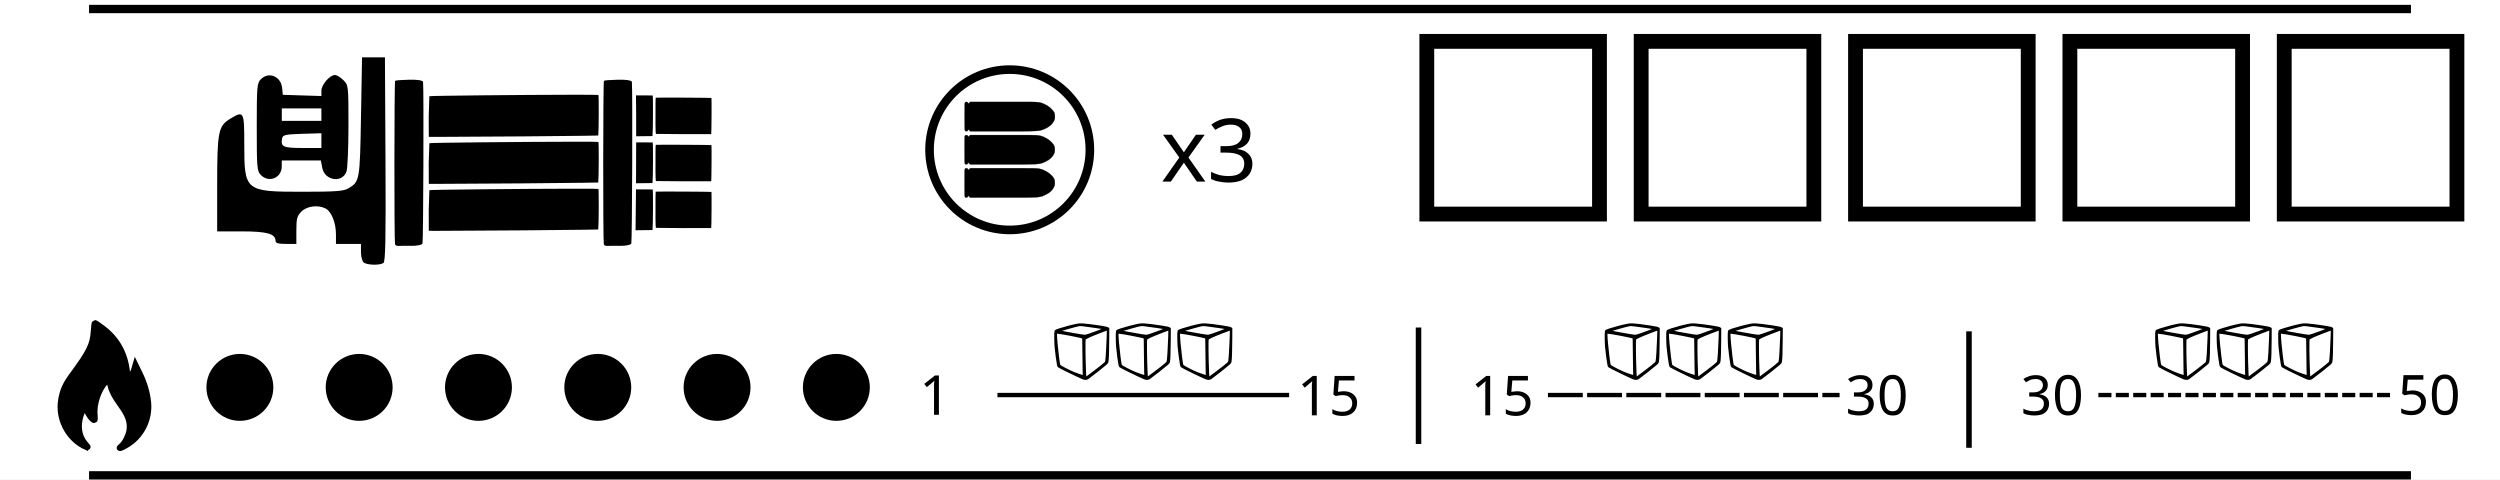
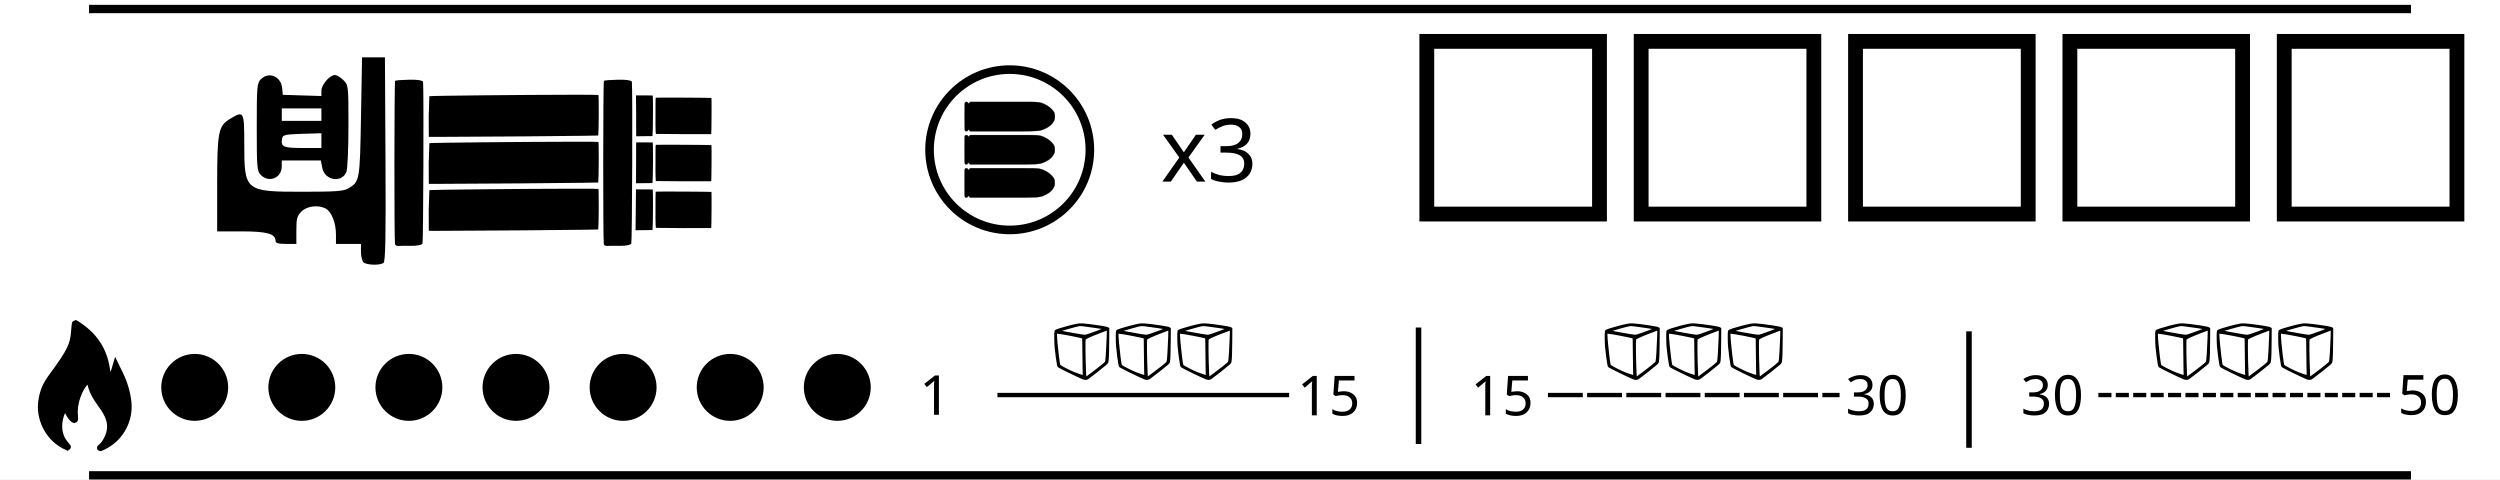
<svg xmlns="http://www.w3.org/2000/svg" width="120mm" height="23.017mm" viewBox="0 0 120 23.017" version="1.1" id="svg1100">
  <defs id="defs1094" />
  <g id="layer3" style="display:inline" />
  <g id="layer2" style="display:none" transform="translate(0,0.2323513)">
    <g id="g1399" transform="translate(-6.797849)">
      <rect y="11.403" x="50.431" height="11" width="74.995" id="rect1878-3" style="display:inline;opacity:1;vector-effect:none;fill:#ffe680;fill-opacity:1;stroke:none;stroke-width:0.475;stroke-linecap:butt;stroke-linejoin:miter;stroke-miterlimit:4;stroke-dasharray:none;stroke-dashoffset:0;stroke-opacity:1" />
      <rect y="0.302" x="8.169" height="22.148" width="42.262" id="rect1868" style="display:inline;opacity:1;vector-effect:none;fill:#decd87;fill-opacity:1;stroke:none;stroke-width:0.395;stroke-linecap:butt;stroke-linejoin:miter;stroke-miterlimit:4;stroke-dasharray:none;stroke-dashoffset:0;stroke-opacity:1" />
      <rect y="0.398" x="50.431" height="11" width="74.995" id="rect1878" style="display:inline;opacity:1;vector-effect:none;fill:#deaa87;fill-opacity:1;stroke:none;stroke-width:0.475;stroke-linecap:butt;stroke-linejoin:miter;stroke-miterlimit:4;stroke-dasharray:none;stroke-dashoffset:0;stroke-opacity:1" />
      <rect y="12.891" x="76.864" height="8.023" width="22" id="rect1878-7-3" style="display:inline;opacity:1;vector-effect:none;fill:#eeffaa;fill-opacity:1;stroke:none;stroke-width:0.193;stroke-linecap:butt;stroke-linejoin:miter;stroke-miterlimit:4;stroke-dasharray:none;stroke-dashoffset:0;stroke-opacity:1" />
      <rect y="12.891" x="103.296" height="8.023" width="22" id="rect1878-7-56" style="display:inline;opacity:1;vector-effect:none;fill:#ccffaa;fill-opacity:1;stroke:none;stroke-width:0.218;stroke-linecap:butt;stroke-linejoin:miter;stroke-miterlimit:4;stroke-dasharray:none;stroke-dashoffset:0;stroke-opacity:1" />
      <rect y="12.681" x="50.431" height="8.444" width="22" id="rect1878-7" style="display:inline;opacity:1;vector-effect:none;fill:#ff9955;fill-opacity:1;stroke:none;stroke-width:0.223;stroke-linecap:butt;stroke-linejoin:miter;stroke-miterlimit:4;stroke-dasharray:none;stroke-dashoffset:0;stroke-opacity:1" />
      <rect y="13.159" x="77.364" height="7.488" width="21" id="rect1878-7-2-7" style="display:inline;opacity:1;vector-effect:none;fill:#ddff55;fill-opacity:1;stroke:none;stroke-width:0.205;stroke-linecap:butt;stroke-linejoin:miter;stroke-miterlimit:4;stroke-dasharray:none;stroke-dashoffset:0;stroke-opacity:1" />
      <rect y="13.159" x="103.796" height="7.488" width="21" id="rect1878-7-2-7-0" style="display:inline;opacity:1;vector-effect:none;fill:#66ff00;fill-opacity:1;stroke:none;stroke-width:0.205;stroke-linecap:butt;stroke-linejoin:miter;stroke-miterlimit:4;stroke-dasharray:none;stroke-dashoffset:0;stroke-opacity:1" />
      <rect y="13.159" x="50.931" height="7.488" width="21" id="rect1878-7-2" style="display:inline;opacity:1;vector-effect:none;fill:#d45500;fill-opacity:1;stroke:none;stroke-width:0.205;stroke-linecap:butt;stroke-linejoin:miter;stroke-miterlimit:4;stroke-dasharray:none;stroke-dashoffset:0;stroke-opacity:1" />
    </g>
  </g>
  <g id="layer1" transform="translate(28.06016,-27.59571)" style="display:inline">
    <g transform="matrix(0.3527936,0,0,0.3527936,27.66483,22.56444)" id="layer1-6-3-2" />
    <rect style="display:inline;opacity:1;fill:#ffffff;fill-opacity:1;stroke:none;stroke-width:0.711;stroke-miterlimit:4;stroke-dasharray:none;stroke-dashoffset:0;stroke-opacity:1" id="rect1126" width="119.999" height="23.018" x="-28.06" y="27.596" />
    <g style="display:inline" id="g9128" transform="translate(-107.6295,-199.3465)">
      <path id="path9084" d="M 83.844,227.375 H 195.295" style="fill:none;stroke:#000000;stroke-width:0.4;stroke-linecap:butt;stroke-linejoin:miter;stroke-miterlimit:4;stroke-dasharray:none;stroke-opacity:1" />
      <path id="path9084-3" d="M 83.844,249.759 H 195.295" style="fill:none;stroke:#000000;stroke-width:0.4;stroke-linecap:butt;stroke-linejoin:miter;stroke-miterlimit:4;stroke-dasharray:none;stroke-opacity:1" />
    </g>
    <g transform="translate(-9.227047,4.882564)" id="g950">
      <path id="path1183-9" d="m 49.256,38.434 v 5.589" style="fill:none;stroke:#000000;stroke-width:0.265px;stroke-linecap:butt;stroke-linejoin:miter;stroke-opacity:1" />
      <text id="text1088-4" y="42.628" x="25.298" style="font-style:normal;font-weight:normal;font-size:132.329px;line-height:1.25;font-family:sans-serif;letter-spacing:0px;word-spacing:0px;fill:#000000;fill-opacity:1;stroke:none;stroke-width:0.221" xml:space="preserve">
        <tspan style="font-size:2.647px;stroke-width:0.221" y="42.628" x="25.298" id="tspan1086-7">1</tspan>
      </text>
      <path id="path1090-8" d="m 29.045,41.675 h 14" style="fill:none;stroke:#000000;stroke-width:0.209px;stroke-linecap:butt;stroke-linejoin:miter;stroke-opacity:1" />
      <text id="text1088-0-4" y="42.646" x="43.433" style="font-style:normal;font-weight:normal;font-size:132.329px;line-height:1.25;font-family:sans-serif;letter-spacing:0px;word-spacing:0px;fill:#000000;fill-opacity:1;stroke:none;stroke-width:0.221" xml:space="preserve">
        <tspan style="font-size:2.647px;stroke-width:0.221" y="42.646" x="43.433" id="tspan1086-9-5">15</tspan>
      </text>
      <g transform="translate(-2.952748)" id="g965">
        <g transform="matrix(0.3527936,0,0,0.3527936,30.6176,22.56444)" id="layer1-6-75-2">
          <path id="path828-35-3" d="m 15.551,51.922 c -0.685,-0.28 -3.206,-1.507 -3.325,-1.619 -0.034,-0.032 -0.077,-0.127 -0.096,-0.212 -0.089,-0.411 -0.263,-1.723 -0.333,-2.52 -0.05,-0.571 -0.06,-2.009 -0.014,-2.095 0.04,-0.075 0.184,-0.144 0.562,-0.267 0.723,-0.236 1.733,-0.5 2.411,-0.628 0.275,-0.052 0.396,-0.06 0.707,-0.047 0.415,0.017 1.429,0.142 2.382,0.293 0.766,0.122 1.02,0.178 1.104,0.247 l 0.065,0.053 -0.008,1.496 c -0.008,1.566 -0.043,2.635 -0.097,2.954 -0.03,0.179 -0.041,0.198 -0.224,0.376 -0.197,0.192 -2.306,1.852 -2.496,1.964 -0.172,0.102 -0.398,0.103 -0.64,0.005 z m 0.682,-0.313 c 0.354,-0.251 1.358,-1.012 1.815,-1.377 0.537,-0.429 0.599,-0.494 0.634,-0.667 0.062,-0.31 0.155,-1.795 0.205,-3.276 0.028,-0.826 0.027,-0.94 -0.012,-0.979 -0.051,-0.051 -0.077,-0.043 -1.159,0.375 -1.27,0.491 -1.845,0.759 -1.912,0.891 -0.06,0.119 -0.033,2.613 0.049,4.516 0.025,0.586 0.04,0.707 0.087,0.707 0.012,0 0.144,-0.086 0.293,-0.192 z m -0.623,-1.014 c -0.012,-0.536 -0.027,-1.695 -0.033,-2.575 -0.008,-1.256 -0.018,-1.608 -0.047,-1.634 -0.106,-0.097 -3.102,-0.678 -3.496,-0.678 h -0.135 l 3.71e-4,0.281 c 5.78e-4,0.446 0.108,1.632 0.262,2.894 0.107,0.876 0.164,1.198 0.225,1.27 0.108,0.127 1.297,0.742 1.931,0.998 0.417,0.169 1.152,0.414 1.246,0.416 l 0.07,0.001 z m 0.779,-4.666 c 0.521,-0.175 1.631,-0.587 1.882,-0.699 0.124,-0.055 0.155,-0.08 0.123,-0.098 -0.083,-0.046 -1.836,-0.313 -2.781,-0.423 -0.349,-0.041 -0.466,-0.044 -0.635,-0.017 -0.32,0.05 -2.598,0.698 -2.657,0.756 -0.032,0.031 0.195,0.081 1.179,0.262 1.326,0.243 2.098,0.37 2.267,0.372 0.12,0.002 0.273,-0.036 0.621,-0.153 z" style="fill:#000000;stroke:#000000;stroke-width:0.229;stroke-miterlimit:4;stroke-dasharray:none;stroke-opacity:1" />
        </g>
        <g transform="matrix(0.3527936,0,0,0.3527936,33.57034,22.56444)" id="layer1-6-75-2-4-03">
          <path id="path828-35-3-5-6" d="m 15.551,51.922 c -0.685,-0.28 -3.206,-1.507 -3.325,-1.619 -0.034,-0.032 -0.077,-0.127 -0.096,-0.212 -0.089,-0.411 -0.263,-1.723 -0.333,-2.52 -0.05,-0.571 -0.06,-2.009 -0.014,-2.095 0.04,-0.075 0.184,-0.144 0.562,-0.267 0.723,-0.236 1.733,-0.5 2.411,-0.628 0.275,-0.052 0.396,-0.06 0.707,-0.047 0.415,0.017 1.429,0.142 2.382,0.293 0.766,0.122 1.02,0.178 1.104,0.247 l 0.065,0.053 -0.008,1.496 c -0.008,1.566 -0.043,2.635 -0.097,2.954 -0.03,0.179 -0.041,0.198 -0.224,0.376 -0.197,0.192 -2.306,1.852 -2.496,1.964 -0.172,0.102 -0.398,0.103 -0.64,0.005 z m 0.682,-0.313 c 0.354,-0.251 1.358,-1.012 1.815,-1.377 0.537,-0.429 0.599,-0.494 0.634,-0.667 0.062,-0.31 0.155,-1.795 0.205,-3.276 0.028,-0.826 0.027,-0.94 -0.012,-0.979 -0.051,-0.051 -0.077,-0.043 -1.159,0.375 -1.27,0.491 -1.845,0.759 -1.912,0.891 -0.06,0.119 -0.033,2.613 0.049,4.516 0.025,0.586 0.04,0.707 0.087,0.707 0.012,0 0.144,-0.086 0.293,-0.192 z m -0.623,-1.014 c -0.012,-0.536 -0.027,-1.695 -0.033,-2.575 -0.008,-1.256 -0.018,-1.608 -0.047,-1.634 -0.106,-0.097 -3.102,-0.678 -3.496,-0.678 h -0.135 l 3.71e-4,0.281 c 5.78e-4,0.446 0.108,1.632 0.262,2.894 0.107,0.876 0.164,1.198 0.225,1.27 0.108,0.127 1.297,0.742 1.931,0.998 0.417,0.169 1.152,0.414 1.246,0.416 l 0.07,0.001 z m 0.779,-4.666 c 0.521,-0.175 1.631,-0.587 1.882,-0.699 0.124,-0.055 0.155,-0.08 0.123,-0.098 -0.083,-0.046 -1.836,-0.313 -2.781,-0.423 -0.349,-0.041 -0.466,-0.044 -0.635,-0.017 -0.32,0.05 -2.598,0.698 -2.657,0.756 -0.032,0.031 0.195,0.081 1.179,0.262 1.326,0.243 2.098,0.37 2.267,0.372 0.12,0.002 0.273,-0.036 0.621,-0.153 z" style="fill:#000000;stroke:#000000;stroke-width:0.229;stroke-miterlimit:4;stroke-dasharray:none;stroke-opacity:1" />
        </g>
        <g transform="matrix(0.3527936,0,0,0.3527936,36.52308,22.56444)" id="layer1-6-75-2-4-0">
          <path id="path828-35-3-5-3" d="m 15.551,51.922 c -0.685,-0.28 -3.206,-1.507 -3.325,-1.619 -0.034,-0.032 -0.077,-0.127 -0.096,-0.212 -0.089,-0.411 -0.263,-1.723 -0.333,-2.52 -0.05,-0.571 -0.06,-2.009 -0.014,-2.095 0.04,-0.075 0.184,-0.144 0.562,-0.267 0.723,-0.236 1.733,-0.5 2.411,-0.628 0.275,-0.052 0.396,-0.06 0.707,-0.047 0.415,0.017 1.429,0.142 2.382,0.293 0.766,0.122 1.02,0.178 1.104,0.247 l 0.065,0.053 -0.008,1.496 c -0.008,1.566 -0.043,2.635 -0.097,2.954 -0.03,0.179 -0.041,0.198 -0.224,0.376 -0.197,0.192 -2.306,1.852 -2.496,1.964 -0.172,0.102 -0.398,0.103 -0.64,0.005 z m 0.682,-0.313 c 0.354,-0.251 1.358,-1.012 1.815,-1.377 0.537,-0.429 0.599,-0.494 0.634,-0.667 0.062,-0.31 0.155,-1.795 0.205,-3.276 0.028,-0.826 0.027,-0.94 -0.012,-0.979 -0.051,-0.051 -0.077,-0.043 -1.159,0.375 -1.27,0.491 -1.845,0.759 -1.912,0.891 -0.06,0.119 -0.033,2.613 0.049,4.516 0.025,0.586 0.04,0.707 0.087,0.707 0.012,0 0.144,-0.086 0.293,-0.192 z m -0.623,-1.014 c -0.012,-0.536 -0.027,-1.695 -0.033,-2.575 -0.008,-1.256 -0.018,-1.608 -0.047,-1.634 -0.106,-0.097 -3.102,-0.678 -3.496,-0.678 h -0.135 l 3.71e-4,0.281 c 5.78e-4,0.446 0.108,1.632 0.262,2.894 0.107,0.876 0.164,1.198 0.225,1.27 0.108,0.127 1.297,0.742 1.931,0.998 0.417,0.169 1.152,0.414 1.246,0.416 l 0.07,0.001 z m 0.779,-4.666 c 0.521,-0.175 1.631,-0.587 1.882,-0.699 0.124,-0.055 0.155,-0.08 0.123,-0.098 -0.083,-0.046 -1.836,-0.313 -2.781,-0.423 -0.349,-0.041 -0.466,-0.044 -0.635,-0.017 -0.32,0.05 -2.598,0.698 -2.657,0.756 -0.032,0.031 0.195,0.081 1.179,0.262 1.326,0.243 2.098,0.37 2.267,0.372 0.12,0.002 0.273,-0.036 0.621,-0.153 z" style="fill:#000000;stroke:#000000;stroke-width:0.229;stroke-miterlimit:4;stroke-dasharray:none;stroke-opacity:1" />
        </g>
      </g>
      <text id="text1088-1-1" y="42.646" x="51.759" style="font-style:normal;font-weight:normal;font-size:132.329px;line-height:1.25;font-family:sans-serif;letter-spacing:0px;word-spacing:0px;fill:#000000;fill-opacity:1;stroke:none;stroke-width:0.221" xml:space="preserve">
        <tspan style="font-size:2.647px;stroke-width:0.221" y="42.646" x="51.759" id="tspan1086-8-0">15</tspan>
      </text>
      <text id="text1088-0-9-6" y="42.627" x="69.75" style="font-style:normal;font-weight:normal;font-size:132.329px;line-height:1.25;font-family:sans-serif;letter-spacing:0px;word-spacing:0px;fill:#000000;fill-opacity:1;stroke:none;stroke-width:0.221" xml:space="preserve">
        <tspan style="font-size:2.647px;stroke-width:0.221" y="42.627" x="69.75" id="tspan1086-9-2-3">30</tspan>
      </text>
      <g transform="translate(-1.854338)" id="g973">
        <g transform="matrix(0.3527936,0,0,0.3527936,55.94077,22.56444)" id="layer1-6-3-2-32">
          <path id="path828-6-0-0" d="m 15.551,51.922 c -0.685,-0.28 -3.206,-1.507 -3.325,-1.619 -0.034,-0.032 -0.077,-0.127 -0.096,-0.212 -0.089,-0.411 -0.263,-1.723 -0.333,-2.52 -0.05,-0.571 -0.06,-2.009 -0.014,-2.095 0.04,-0.075 0.184,-0.144 0.562,-0.267 0.723,-0.236 1.733,-0.5 2.411,-0.628 0.275,-0.052 0.396,-0.06 0.707,-0.047 0.415,0.017 1.429,0.142 2.382,0.293 0.766,0.122 1.02,0.178 1.104,0.247 l 0.065,0.053 -0.008,1.496 c -0.008,1.566 -0.043,2.635 -0.097,2.954 -0.03,0.179 -0.041,0.198 -0.224,0.376 -0.197,0.192 -2.306,1.852 -2.496,1.964 -0.172,0.102 -0.398,0.103 -0.64,0.005 z m 0.682,-0.313 c 0.354,-0.251 1.358,-1.012 1.815,-1.377 0.537,-0.429 0.599,-0.494 0.634,-0.667 0.062,-0.31 0.155,-1.795 0.205,-3.276 0.028,-0.826 0.027,-0.94 -0.012,-0.979 -0.051,-0.051 -0.077,-0.043 -1.159,0.375 -1.27,0.491 -1.845,0.759 -1.912,0.891 -0.06,0.119 -0.033,2.613 0.049,4.516 0.025,0.586 0.04,0.707 0.087,0.707 0.012,0 0.144,-0.086 0.293,-0.192 z m -0.623,-1.014 c -0.012,-0.536 -0.027,-1.695 -0.033,-2.575 -0.008,-1.256 -0.018,-1.608 -0.047,-1.634 -0.106,-0.097 -3.102,-0.678 -3.496,-0.678 h -0.135 l 3.71e-4,0.281 c 5.78e-4,0.446 0.108,1.632 0.262,2.894 0.107,0.876 0.164,1.198 0.225,1.27 0.108,0.127 1.297,0.742 1.931,0.998 0.417,0.169 1.152,0.414 1.246,0.416 l 0.07,0.001 z m 0.779,-4.666 c 0.521,-0.175 1.631,-0.587 1.882,-0.699 0.124,-0.055 0.155,-0.08 0.123,-0.098 -0.083,-0.046 -1.836,-0.313 -2.781,-0.423 -0.349,-0.041 -0.466,-0.044 -0.635,-0.017 -0.32,0.05 -2.598,0.698 -2.657,0.756 -0.032,0.031 0.195,0.081 1.179,0.262 1.326,0.243 2.098,0.37 2.267,0.372 0.12,0.002 0.273,-0.036 0.621,-0.153 z" style="fill:#000000;stroke:#000000;stroke-width:0.229;stroke-miterlimit:4;stroke-dasharray:none;stroke-opacity:1" />
        </g>
        <g transform="matrix(0.3527936,0,0,0.3527936,58.89354,22.56444)" id="layer1-6-75-2-6">
          <path id="path828-35-3-1" d="m 15.551,51.922 c -0.685,-0.28 -3.206,-1.507 -3.325,-1.619 -0.034,-0.032 -0.077,-0.127 -0.096,-0.212 -0.089,-0.411 -0.263,-1.723 -0.333,-2.52 -0.05,-0.571 -0.06,-2.009 -0.014,-2.095 0.04,-0.075 0.184,-0.144 0.562,-0.267 0.723,-0.236 1.733,-0.5 2.411,-0.628 0.275,-0.052 0.396,-0.06 0.707,-0.047 0.415,0.017 1.429,0.142 2.382,0.293 0.766,0.122 1.02,0.178 1.104,0.247 l 0.065,0.053 -0.008,1.496 c -0.008,1.566 -0.043,2.635 -0.097,2.954 -0.03,0.179 -0.041,0.198 -0.224,0.376 -0.197,0.192 -2.306,1.852 -2.496,1.964 -0.172,0.102 -0.398,0.103 -0.64,0.005 z m 0.682,-0.313 c 0.354,-0.251 1.358,-1.012 1.815,-1.377 0.537,-0.429 0.599,-0.494 0.634,-0.667 0.062,-0.31 0.155,-1.795 0.205,-3.276 0.028,-0.826 0.027,-0.94 -0.012,-0.979 -0.051,-0.051 -0.077,-0.043 -1.159,0.375 -1.27,0.491 -1.845,0.759 -1.912,0.891 -0.06,0.119 -0.033,2.613 0.049,4.516 0.025,0.586 0.04,0.707 0.087,0.707 0.012,0 0.144,-0.086 0.293,-0.192 z m -0.623,-1.014 c -0.012,-0.536 -0.027,-1.695 -0.033,-2.575 -0.008,-1.256 -0.018,-1.608 -0.047,-1.634 -0.106,-0.097 -3.102,-0.678 -3.496,-0.678 h -0.135 l 3.71e-4,0.281 c 5.78e-4,0.446 0.108,1.632 0.262,2.894 0.107,0.876 0.164,1.198 0.225,1.27 0.108,0.127 1.297,0.742 1.931,0.998 0.417,0.169 1.152,0.414 1.246,0.416 l 0.07,0.001 z m 0.779,-4.666 c 0.521,-0.175 1.631,-0.587 1.882,-0.699 0.124,-0.055 0.155,-0.08 0.123,-0.098 -0.083,-0.046 -1.836,-0.313 -2.781,-0.423 -0.349,-0.041 -0.466,-0.044 -0.635,-0.017 -0.32,0.05 -2.598,0.698 -2.657,0.756 -0.032,0.031 0.195,0.081 1.179,0.262 1.326,0.243 2.098,0.37 2.267,0.372 0.12,0.002 0.273,-0.036 0.621,-0.153 z" style="fill:#000000;stroke:#000000;stroke-width:0.229;stroke-miterlimit:4;stroke-dasharray:none;stroke-opacity:1" />
        </g>
        <g transform="matrix(0.3527936,0,0,0.3527936,61.84628,22.56444)" id="layer1-6-75-2-4-5">
          <path id="path828-35-3-5-5" d="m 15.551,51.922 c -0.685,-0.28 -3.206,-1.507 -3.325,-1.619 -0.034,-0.032 -0.077,-0.127 -0.096,-0.212 -0.089,-0.411 -0.263,-1.723 -0.333,-2.52 -0.05,-0.571 -0.06,-2.009 -0.014,-2.095 0.04,-0.075 0.184,-0.144 0.562,-0.267 0.723,-0.236 1.733,-0.5 2.411,-0.628 0.275,-0.052 0.396,-0.06 0.707,-0.047 0.415,0.017 1.429,0.142 2.382,0.293 0.766,0.122 1.02,0.178 1.104,0.247 l 0.065,0.053 -0.008,1.496 c -0.008,1.566 -0.043,2.635 -0.097,2.954 -0.03,0.179 -0.041,0.198 -0.224,0.376 -0.197,0.192 -2.306,1.852 -2.496,1.964 -0.172,0.102 -0.398,0.103 -0.64,0.005 z m 0.682,-0.313 c 0.354,-0.251 1.358,-1.012 1.815,-1.377 0.537,-0.429 0.599,-0.494 0.634,-0.667 0.062,-0.31 0.155,-1.795 0.205,-3.276 0.028,-0.826 0.027,-0.94 -0.012,-0.979 -0.051,-0.051 -0.077,-0.043 -1.159,0.375 -1.27,0.491 -1.845,0.759 -1.912,0.891 -0.06,0.119 -0.033,2.613 0.049,4.516 0.025,0.586 0.04,0.707 0.087,0.707 0.012,0 0.144,-0.086 0.293,-0.192 z m -0.623,-1.014 c -0.012,-0.536 -0.027,-1.695 -0.033,-2.575 -0.008,-1.256 -0.018,-1.608 -0.047,-1.634 -0.106,-0.097 -3.102,-0.678 -3.496,-0.678 h -0.135 l 3.71e-4,0.281 c 5.78e-4,0.446 0.108,1.632 0.262,2.894 0.107,0.876 0.164,1.198 0.225,1.27 0.108,0.127 1.297,0.742 1.931,0.998 0.417,0.169 1.152,0.414 1.246,0.416 l 0.07,0.001 z m 0.779,-4.666 c 0.521,-0.175 1.631,-0.587 1.882,-0.699 0.124,-0.055 0.155,-0.08 0.123,-0.098 -0.083,-0.046 -1.836,-0.313 -2.781,-0.423 -0.349,-0.041 -0.466,-0.044 -0.635,-0.017 -0.32,0.05 -2.598,0.698 -2.657,0.756 -0.032,0.031 0.195,0.081 1.179,0.262 1.326,0.243 2.098,0.37 2.267,0.372 0.12,0.002 0.273,-0.036 0.621,-0.153 z" style="fill:#000000;stroke:#000000;stroke-width:0.229;stroke-miterlimit:4;stroke-dasharray:none;stroke-opacity:1" />
        </g>
      </g>
      <path id="path1090-2-2" d="m 55.467,41.675 h 14" style="fill:none;stroke:#000000;stroke-width:0.209;stroke-linecap:butt;stroke-linejoin:miter;stroke-miterlimit:4;stroke-dasharray:1.673, 0.209;stroke-dashoffset:0;stroke-opacity:1" />
      <text id="text1088-8-0" y="42.627" x="78.166" style="font-style:normal;font-weight:normal;font-size:132.329px;line-height:1.25;font-family:sans-serif;letter-spacing:0px;word-spacing:0px;fill:#000000;fill-opacity:1;stroke:none;stroke-width:0.221" xml:space="preserve">
        <tspan style="font-size:2.647px;stroke-width:0.221" y="42.627" x="78.166" id="tspan1086-97-6">30</tspan>
      </text>
      <text id="text1088-0-6-1" y="42.609" x="96.254" style="font-style:normal;font-weight:normal;font-size:132.329px;line-height:1.25;font-family:sans-serif;letter-spacing:0px;word-spacing:0px;fill:#000000;fill-opacity:1;stroke:none;stroke-width:0.221" xml:space="preserve">
        <tspan style="font-size:2.647px;stroke-width:0.221" y="42.609" x="96.254" id="tspan1086-9-1-5">50</tspan>
      </text>
      <g transform="translate(-2.232318)" id="g981">
        <g transform="matrix(0.3527936,0,0,0.3527936,82.74035,22.56444)" id="layer1-6-3-2-37">
          <path id="path828-6-0-4" d="m 15.551,51.922 c -0.685,-0.28 -3.206,-1.507 -3.325,-1.619 -0.034,-0.032 -0.077,-0.127 -0.096,-0.212 -0.089,-0.411 -0.263,-1.723 -0.333,-2.52 -0.05,-0.571 -0.06,-2.009 -0.014,-2.095 0.04,-0.075 0.184,-0.144 0.562,-0.267 0.723,-0.236 1.733,-0.5 2.411,-0.628 0.275,-0.052 0.396,-0.06 0.707,-0.047 0.415,0.017 1.429,0.142 2.382,0.293 0.766,0.122 1.02,0.178 1.104,0.247 l 0.065,0.053 -0.008,1.496 c -0.008,1.566 -0.043,2.635 -0.097,2.954 -0.03,0.179 -0.041,0.198 -0.224,0.376 -0.197,0.192 -2.306,1.852 -2.496,1.964 -0.172,0.102 -0.398,0.103 -0.64,0.005 z m 0.682,-0.313 c 0.354,-0.251 1.358,-1.012 1.815,-1.377 0.537,-0.429 0.599,-0.494 0.634,-0.667 0.062,-0.31 0.155,-1.795 0.205,-3.276 0.028,-0.826 0.027,-0.94 -0.012,-0.979 -0.051,-0.051 -0.077,-0.043 -1.159,0.375 -1.27,0.491 -1.845,0.759 -1.912,0.891 -0.06,0.119 -0.033,2.613 0.049,4.516 0.025,0.586 0.04,0.707 0.087,0.707 0.012,0 0.144,-0.086 0.293,-0.192 z m -0.623,-1.014 c -0.012,-0.536 -0.027,-1.695 -0.033,-2.575 -0.008,-1.256 -0.018,-1.608 -0.047,-1.634 -0.106,-0.097 -3.102,-0.678 -3.496,-0.678 h -0.135 l 3.71e-4,0.281 c 5.78e-4,0.446 0.108,1.632 0.262,2.894 0.107,0.876 0.164,1.198 0.225,1.27 0.108,0.127 1.297,0.742 1.931,0.998 0.417,0.169 1.152,0.414 1.246,0.416 l 0.07,0.001 z m 0.779,-4.666 c 0.521,-0.175 1.631,-0.587 1.882,-0.699 0.124,-0.055 0.155,-0.08 0.123,-0.098 -0.083,-0.046 -1.836,-0.313 -2.781,-0.423 -0.349,-0.041 -0.466,-0.044 -0.635,-0.017 -0.32,0.05 -2.598,0.698 -2.657,0.756 -0.032,0.031 0.195,0.081 1.179,0.262 1.326,0.243 2.098,0.37 2.267,0.372 0.12,0.002 0.273,-0.036 0.621,-0.153 z" style="fill:#000000;stroke:#000000;stroke-width:0.229;stroke-miterlimit:4;stroke-dasharray:none;stroke-opacity:1" />
        </g>
        <g transform="matrix(0.3527936,0,0,0.3527936,85.69312,22.56444)" id="layer1-6-75-2-5">
          <path id="path828-35-3-2" d="m 15.551,51.922 c -0.685,-0.28 -3.206,-1.507 -3.325,-1.619 -0.034,-0.032 -0.077,-0.127 -0.096,-0.212 -0.089,-0.411 -0.263,-1.723 -0.333,-2.52 -0.05,-0.571 -0.06,-2.009 -0.014,-2.095 0.04,-0.075 0.184,-0.144 0.562,-0.267 0.723,-0.236 1.733,-0.5 2.411,-0.628 0.275,-0.052 0.396,-0.06 0.707,-0.047 0.415,0.017 1.429,0.142 2.382,0.293 0.766,0.122 1.02,0.178 1.104,0.247 l 0.065,0.053 -0.008,1.496 c -0.008,1.566 -0.043,2.635 -0.097,2.954 -0.03,0.179 -0.041,0.198 -0.224,0.376 -0.197,0.192 -2.306,1.852 -2.496,1.964 -0.172,0.102 -0.398,0.103 -0.64,0.005 z m 0.682,-0.313 c 0.354,-0.251 1.358,-1.012 1.815,-1.377 0.537,-0.429 0.599,-0.494 0.634,-0.667 0.062,-0.31 0.155,-1.795 0.205,-3.276 0.028,-0.826 0.027,-0.94 -0.012,-0.979 -0.051,-0.051 -0.077,-0.043 -1.159,0.375 -1.27,0.491 -1.845,0.759 -1.912,0.891 -0.06,0.119 -0.033,2.613 0.049,4.516 0.025,0.586 0.04,0.707 0.087,0.707 0.012,0 0.144,-0.086 0.293,-0.192 z m -0.623,-1.014 c -0.012,-0.536 -0.027,-1.695 -0.033,-2.575 -0.008,-1.256 -0.018,-1.608 -0.047,-1.634 -0.106,-0.097 -3.102,-0.678 -3.496,-0.678 h -0.135 l 3.71e-4,0.281 c 5.78e-4,0.446 0.108,1.632 0.262,2.894 0.107,0.876 0.164,1.198 0.225,1.27 0.108,0.127 1.297,0.742 1.931,0.998 0.417,0.169 1.152,0.414 1.246,0.416 l 0.07,0.001 z m 0.779,-4.666 c 0.521,-0.175 1.631,-0.587 1.882,-0.699 0.124,-0.055 0.155,-0.08 0.123,-0.098 -0.083,-0.046 -1.836,-0.313 -2.781,-0.423 -0.349,-0.041 -0.466,-0.044 -0.635,-0.017 -0.32,0.05 -2.598,0.698 -2.657,0.756 -0.032,0.031 0.195,0.081 1.179,0.262 1.326,0.243 2.098,0.37 2.267,0.372 0.12,0.002 0.273,-0.036 0.621,-0.153 z" style="fill:#000000;stroke:#000000;stroke-width:0.229;stroke-miterlimit:4;stroke-dasharray:none;stroke-opacity:1" />
        </g>
        <g transform="matrix(0.3527936,0,0,0.3527936,88.64586,22.56444)" id="layer1-6-75-2-4-54">
          <path id="path828-35-3-5-7" d="m 15.551,51.922 c -0.685,-0.28 -3.206,-1.507 -3.325,-1.619 -0.034,-0.032 -0.077,-0.127 -0.096,-0.212 -0.089,-0.411 -0.263,-1.723 -0.333,-2.52 -0.05,-0.571 -0.06,-2.009 -0.014,-2.095 0.04,-0.075 0.184,-0.144 0.562,-0.267 0.723,-0.236 1.733,-0.5 2.411,-0.628 0.275,-0.052 0.396,-0.06 0.707,-0.047 0.415,0.017 1.429,0.142 2.382,0.293 0.766,0.122 1.02,0.178 1.104,0.247 l 0.065,0.053 -0.008,1.496 c -0.008,1.566 -0.043,2.635 -0.097,2.954 -0.03,0.179 -0.041,0.198 -0.224,0.376 -0.197,0.192 -2.306,1.852 -2.496,1.964 -0.172,0.102 -0.398,0.103 -0.64,0.005 z m 0.682,-0.313 c 0.354,-0.251 1.358,-1.012 1.815,-1.377 0.537,-0.429 0.599,-0.494 0.634,-0.667 0.062,-0.31 0.155,-1.795 0.205,-3.276 0.028,-0.826 0.027,-0.94 -0.012,-0.979 -0.051,-0.051 -0.077,-0.043 -1.159,0.375 -1.27,0.491 -1.845,0.759 -1.912,0.891 -0.06,0.119 -0.033,2.613 0.049,4.516 0.025,0.586 0.04,0.707 0.087,0.707 0.012,0 0.144,-0.086 0.293,-0.192 z m -0.623,-1.014 c -0.012,-0.536 -0.027,-1.695 -0.033,-2.575 -0.008,-1.256 -0.018,-1.608 -0.047,-1.634 -0.106,-0.097 -3.102,-0.678 -3.496,-0.678 h -0.135 l 3.71e-4,0.281 c 5.78e-4,0.446 0.108,1.632 0.262,2.894 0.107,0.876 0.164,1.198 0.225,1.27 0.108,0.127 1.297,0.742 1.931,0.998 0.417,0.169 1.152,0.414 1.246,0.416 l 0.07,0.001 z m 0.779,-4.666 c 0.521,-0.175 1.631,-0.587 1.882,-0.699 0.124,-0.055 0.155,-0.08 0.123,-0.098 -0.083,-0.046 -1.836,-0.313 -2.781,-0.423 -0.349,-0.041 -0.466,-0.044 -0.635,-0.017 -0.32,0.05 -2.598,0.698 -2.657,0.756 -0.032,0.031 0.195,0.081 1.179,0.262 1.326,0.243 2.098,0.37 2.267,0.372 0.12,0.002 0.273,-0.036 0.621,-0.153 z" style="fill:#000000;stroke:#000000;stroke-width:0.229;stroke-miterlimit:4;stroke-dasharray:none;stroke-opacity:1" />
        </g>
      </g>
      <path id="path1090-2-1-5" d="m 81.889,41.675 h 14" style="fill:none;stroke:#000000;stroke-width:0.209;stroke-linecap:butt;stroke-linejoin:miter;stroke-miterlimit:4;stroke-dasharray:0.627, 0.209;stroke-dashoffset:0;stroke-opacity:1" />
      <path id="path1183-2-4" d="m 75.678,38.618 v 5.589" style="fill:none;stroke:#000000;stroke-width:0.265px;stroke-linecap:butt;stroke-linejoin:miter;stroke-opacity:1" />
    </g>
    <g id="g931" transform="matrix(1.324056,0,0,1.324056,-63.33416,-8.525007)">
      <circle r="2.906" cy="32.71" cx="63.245" id="path1760-3" style="opacity:1;vector-effect:none;fill:#ffffff;fill-opacity:1;stroke:#000000;stroke-width:0.312;stroke-linecap:butt;stroke-linejoin:miter;stroke-miterlimit:4;stroke-dasharray:none;stroke-dashoffset:0;stroke-opacity:1" />
      <g transform="matrix(0.5777606,0,0,0.5777606,39.26614,11.61094)" style="stroke:#000000;stroke-opacity:1" id="g1314">
        <path style="fill:#000000;stroke:#000000;stroke-width:0.017;stroke-opacity:1" d="m 38.791,35.598 c -0.032,-0.003 -0.064,0.006 -0.088,0.028 -0.029,0.027 -0.031,0.077 -0.031,0.888 0,0.776 0.003,0.863 0.028,0.891 0.043,0.048 0.132,0.041 0.175,-0.014 0.012,-0.015 0.019,-0.039 0.025,-0.081 l 0.06,0.062 0.063,0.064 h 1.674 1.674 l 0.453,-0.008 c 0.542,-0.009 0.645,-0.028 0.931,-0.167 0.25,-0.122 0.42,-0.276 0.514,-0.466 0.06,-0.121 0.064,-0.14 0.064,-0.284 0,-0.132 -0.006,-0.168 -0.046,-0.253 -0.091,-0.194 -0.362,-0.421 -0.647,-0.543 -0.242,-0.103 -0.363,-0.111 -0.749,-0.117 -0.192,-0.003 -0.386,-0.004 -0.43,-0.002 l -0.088,-5.11e-4 H 40.698 39.026 l -0.064,0.063 -0.062,0.061 c -0.005,-0.041 -0.012,-0.064 -0.024,-0.079 -0.021,-0.026 -0.052,-0.042 -0.083,-0.045 z" id="path1002-7-2-3" />
        <path style="fill:#000000;stroke:#000000;stroke-width:0.017;stroke-opacity:1" d="m 38.791,37.679 c -0.032,-0.003 -0.064,0.006 -0.088,0.028 -0.029,0.027 -0.031,0.077 -0.031,0.888 0,0.776 0.003,0.863 0.028,0.891 0.043,0.048 0.132,0.041 0.175,-0.014 0.012,-0.015 0.019,-0.039 0.025,-0.081 l 0.06,0.062 0.063,0.064 h 1.674 1.674 l 0.453,-0.008 c 0.542,-0.009 0.645,-0.028 0.931,-0.167 0.25,-0.122 0.42,-0.276 0.514,-0.466 0.06,-0.121 0.064,-0.14 0.064,-0.284 0,-0.132 -0.006,-0.168 -0.046,-0.253 -0.091,-0.194 -0.362,-0.421 -0.647,-0.543 -0.242,-0.103 -0.363,-0.111 -0.749,-0.117 -0.192,-0.003 -0.386,-0.004 -0.43,-0.002 l -0.088,-5.12e-4 H 40.698 39.026 l -0.064,0.063 -0.062,0.061 c -0.005,-0.041 -0.012,-0.064 -0.024,-0.079 -0.021,-0.026 -0.052,-0.042 -0.083,-0.045 z" id="path1002-7-0-7" />
        <path style="fill:#000000;stroke:#000000;stroke-width:0.017;stroke-opacity:1" d="m 38.795,33.518 c -0.032,-0.003 -0.064,0.006 -0.088,0.028 -0.029,0.027 -0.031,0.077 -0.031,0.888 0,0.776 0.003,0.863 0.028,0.891 0.043,0.048 0.132,0.041 0.175,-0.014 0.012,-0.015 0.019,-0.039 0.025,-0.081 l 0.06,0.062 0.063,0.064 h 1.674 1.674 l 0.453,-0.008 c 0.542,-0.009 0.645,-0.028 0.931,-0.167 0.25,-0.122 0.42,-0.276 0.514,-0.466 0.06,-0.121 0.064,-0.14 0.064,-0.284 0,-0.132 -0.006,-0.168 -0.046,-0.253 -0.091,-0.194 -0.362,-0.421 -0.647,-0.543 -0.242,-0.103 -0.363,-0.111 -0.749,-0.117 -0.192,-0.003 -0.386,-0.004 -0.43,-0.002 l -0.088,-5.11e-4 H 40.701 39.029 l -0.064,0.063 -0.062,0.061 c -0.005,-0.041 -0.012,-0.064 -0.024,-0.079 -0.021,-0.026 -0.052,-0.042 -0.083,-0.045 z" id="path1002-7-2-3-5" />
      </g>
    </g>
    <g style="display:inline" id="g1033" transform="translate(19.24769,66.19843)">
      <rect y="-36.617" x="21.179" height="8.289" width="8.289" id="rect925-7-3-61-49-09" style="display:inline;opacity:1;vector-effect:none;fill:#ffffff;fill-opacity:1;stroke:#000000;stroke-width:0.711;stroke-linecap:butt;stroke-linejoin:miter;stroke-miterlimit:4;stroke-dasharray:none;stroke-dashoffset:0;stroke-opacity:1" />
      <rect y="-36.617" x="31.468" height="8.289" width="8.289" id="rect925-7-3-61-49-0-6" style="display:inline;opacity:1;vector-effect:none;fill:#ffffff;fill-opacity:1;stroke:#000000;stroke-width:0.711;stroke-linecap:butt;stroke-linejoin:miter;stroke-miterlimit:4;stroke-dasharray:none;stroke-dashoffset:0;stroke-opacity:1" />
      <rect y="-36.617" x="41.757" height="8.289" width="8.289" id="rect925-7-3-61-49-9-3" style="display:inline;opacity:1;vector-effect:none;fill:#ffffff;fill-opacity:1;stroke:#000000;stroke-width:0.711;stroke-linecap:butt;stroke-linejoin:miter;stroke-miterlimit:4;stroke-dasharray:none;stroke-dashoffset:0;stroke-opacity:1" />
      <rect y="-36.617" x="52.047" height="8.289" width="8.289" id="rect925-7-3-61-49-1-8" style="display:inline;opacity:1;vector-effect:none;fill:#ffffff;fill-opacity:1;stroke:#000000;stroke-width:0.711;stroke-linecap:butt;stroke-linejoin:miter;stroke-miterlimit:4;stroke-dasharray:none;stroke-dashoffset:0;stroke-opacity:1" />
      <rect y="-36.617" x="62.336" height="8.289" width="8.289" id="rect925-7-3-61-49-7-5" style="display:inline;opacity:1;vector-effect:none;fill:#ffffff;fill-opacity:1;stroke:#000000;stroke-width:0.711;stroke-linecap:butt;stroke-linejoin:miter;stroke-miterlimit:4;stroke-dasharray:none;stroke-dashoffset:0;stroke-opacity:1" />
    </g>
    <path style="fill:#000000;stroke-width:0.1" d="m -10.682,30.346 -0.05,2.852 c -0.054,3.071 -0.062,3.118 -0.607,3.44 -0.226,0.134 -0.605,0.162 -2.19,0.162 -2.771,0 -2.806,-0.029 -2.806,-2.296 0,-1.573 -0.019,-1.607 -0.682,-1.203 -0.564,0.344 -0.619,0.624 -0.619,3.146 v 2.255 h 1.178 c 1.216,0 1.623,0.114 1.623,0.456 0,0.107 0.131,0.145 0.5,0.145 h 0.5 v -0.655 c 0,-0.562 0.035,-0.689 0.246,-0.9 0.268,-0.268 0.808,-0.331 1.17,-0.137 0.273,0.146 0.485,0.688 0.485,1.239 v 0.454 h 0.6 0.6 v 0.38 c 0,0.209 0.054,0.434 0.12,0.5 0.135,0.135 0.764,0.16 0.957,0.037 0.099,-0.063 0.12,-1.125 0.1,-4.976 l -0.026,-4.896 h -0.55 z m -1.301,0.851 c -0.248,0 -0.65,0.464 -0.65,0.75 v 0.258 l -0.926,-0.029 -0.926,-0.029 -0.032,-0.323 c -0.054,-0.563 -0.638,-0.808 -1.019,-0.427 -0.187,0.187 -0.2,0.333 -0.2,2.301 0,1.968 0.013,2.114 0.2,2.301 v 5.29e-4 c 0.39,0.39 1,0.136 1,-0.416 v -0.285 h 0.939 0.939 l 0.067,0.355 c 0.115,0.611 0.947,0.745 1.16,0.186 0.053,-0.14 0.097,-1.131 0.097,-2.203 0,-1.936 -0.002,-1.951 -0.245,-2.195 -0.135,-0.135 -0.318,-0.245 -0.405,-0.245 z m -2.551,1.601 h 0.95 0.951 v 0.3 0.3 h -0.951 -0.95 v -0.3 z m 1.901,1.193 v 0.354 0.354 h -0.904 c -0.944,0 -1.059,-0.055 -0.98,-0.47 0.03,-0.156 0.16,-0.185 0.959,-0.21 z" id="path978" />
-     <g id="g15576" transform="translate(16.90905,31.70918)">
-       <path id="path826-3-6" d="m -41.002,17.249 c -0.74,-0.425 -1.163,-1.306 -1.029,-2.145 0.072,-0.452 0.205,-0.757 0.513,-1.175 0.855,-1.161 1.011,-1.478 1.057,-2.151 0.015,-0.211 0.036,-0.384 0.049,-0.384 0.012,0 0.168,0.108 0.345,0.239 0.703,0.521 1.098,1.229 1.19,2.134 l 0.035,0.348 0.128,-0.136 c 0.07,-0.075 0.155,-0.229 0.189,-0.344 l 0.061,-0.208 0.191,0.391 c 0.228,0.466 0.37,0.954 0.41,1.407 0.072,0.819 -0.343,1.616 -1.052,2.023 -0.285,0.163 -0.393,0.191 -0.223,0.057 0.174,-0.137 0.369,-0.535 0.397,-0.811 0.038,-0.372 -0.075,-0.692 -0.409,-1.149 -0.335,-0.459 -0.488,-0.77 -0.533,-1.083 l -0.032,-0.225 -0.183,0.178 c -0.349,0.339 -0.596,1.081 -0.534,1.603 0.015,0.125 0.009,0.227 -0.013,0.227 -0.089,0 -0.326,-0.335 -0.352,-0.499 -0.016,-0.097 -0.035,-0.207 -0.042,-0.245 -0.017,-0.09 -0.246,0.409 -0.305,0.664 -0.11,0.477 -0.018,0.911 0.261,1.237 0.09,0.105 0.157,0.191 0.149,0.191 -0.008,-1.8e-4 -0.129,-0.065 -0.267,-0.145 z" style="fill:#000000;stroke:#000000;stroke-width:0.3;stroke-miterlimit:4;stroke-dasharray:none;stroke-opacity:1" />
-       <circle style="vector-effect:none;fill:#000000;fill-opacity:1;stroke:none;stroke-width:0.292;stroke-linecap:butt;stroke-linejoin:miter;stroke-miterlimit:4;stroke-dasharray:0.876, 0.292;stroke-dashoffset:0;stroke-opacity:1" id="path3810-75" cx="-33.455" cy="14.481" r="1.606" />
-       <circle style="vector-effect:none;fill:#000000;fill-opacity:1;stroke:none;stroke-width:0.292;stroke-linecap:butt;stroke-linejoin:miter;stroke-miterlimit:4;stroke-dasharray:0.876, 0.292;stroke-dashoffset:0;stroke-opacity:1" id="path3810-8-3" cx="-27.729" cy="14.481" r="1.606" />
-       <circle style="vector-effect:none;fill:#000000;fill-opacity:1;stroke:none;stroke-width:0.292;stroke-linecap:butt;stroke-linejoin:miter;stroke-miterlimit:4;stroke-dasharray:0.876, 0.292;stroke-dashoffset:0;stroke-opacity:1" id="path3810-89-5" cx="-22.003" cy="14.481" r="1.606" />
-       <circle style="vector-effect:none;fill:#000000;fill-opacity:1;stroke:none;stroke-width:0.292;stroke-linecap:butt;stroke-linejoin:miter;stroke-miterlimit:4;stroke-dasharray:0.876, 0.292;stroke-dashoffset:0;stroke-opacity:1" id="path3810-7-6" cx="-16.276" cy="14.481" r="1.606" />
-       <circle style="vector-effect:none;fill:#000000;fill-opacity:1;stroke:none;stroke-width:0.292;stroke-linecap:butt;stroke-linejoin:miter;stroke-miterlimit:4;stroke-dasharray:0.876, 0.292;stroke-dashoffset:0;stroke-opacity:1" id="path3810-76-2" cx="-10.55" cy="14.481" r="1.606" />
-       <circle style="display:inline;vector-effect:none;fill:#000000;fill-opacity:1;stroke:none;stroke-width:0.292;stroke-linecap:butt;stroke-linejoin:miter;stroke-miterlimit:4;stroke-dasharray:0.876, 0.292;stroke-dashoffset:0;stroke-opacity:1" id="path3810-76-2-6" cx="-4.824" cy="14.481" r="1.606" />
-     </g>
+     <path id="path826-3-6" d="m -25.038,48.958 c -0.74,-0.425 -1.163,-1.306 -1.029,-2.145 0.072,-0.452 0.205,-0.757 0.513,-1.175 0.855,-1.161 1.011,-1.478 1.057,-2.151 0.015,-0.211 0.036,-0.384 0.049,-0.384 0.012,0 0.168,0.108 0.345,0.239 0.703,0.521 1.098,1.229 1.19,2.134 l 0.035,0.348 0.128,-0.136 c 0.07,-0.075 0.155,-0.229 0.189,-0.344 l 0.061,-0.208 0.191,0.391 c 0.228,0.466 0.37,0.954 0.41,1.407 0.072,0.819 -0.343,1.616 -1.052,2.023 -0.285,0.163 -0.393,0.191 -0.223,0.057 0.174,-0.137 0.369,-0.535 0.397,-0.811 0.038,-0.372 -0.075,-0.692 -0.409,-1.149 -0.335,-0.459 -0.488,-0.77 -0.533,-1.083 l -0.032,-0.225 -0.183,0.178 c -0.349,0.339 -0.596,1.081 -0.534,1.603 0.015,0.125 0.009,0.227 -0.013,0.227 -0.089,0 -0.326,-0.335 -0.352,-0.499 -0.016,-0.097 -0.035,-0.207 -0.042,-0.245 -0.017,-0.09 -0.246,0.409 -0.305,0.664 -0.11,0.477 -0.018,0.911 0.261,1.237 0.09,0.105 0.157,0.191 0.149,0.191 -0.008,-1.8e-4 -0.129,-0.065 -0.267,-0.145 z" style="fill:#000000;stroke:#000000;stroke-width:0.3;stroke-miterlimit:4;stroke-dasharray:none;stroke-opacity:1" />
+     <circle style="vector-effect:none;fill:#000000;fill-opacity:1;stroke:none;stroke-width:0.292;stroke-linecap:butt;stroke-linejoin:miter;stroke-miterlimit:4;stroke-dasharray:0.876, 0.292;stroke-dashoffset:0;stroke-opacity:1" id="path3810-75" cx="-18.714" cy="46.19" r="1.606" />
+     <circle style="vector-effect:none;fill:#000000;fill-opacity:1;stroke:none;stroke-width:0.292;stroke-linecap:butt;stroke-linejoin:miter;stroke-miterlimit:4;stroke-dasharray:0.876, 0.292;stroke-dashoffset:0;stroke-opacity:1" id="path3810-8-3" cx="-13.573" cy="46.19" r="1.606" />
+     <circle style="vector-effect:none;fill:#000000;fill-opacity:1;stroke:none;stroke-width:0.292;stroke-linecap:butt;stroke-linejoin:miter;stroke-miterlimit:4;stroke-dasharray:0.876, 0.292;stroke-dashoffset:0;stroke-opacity:1" id="path3810-89-5" cx="-8.433" cy="46.19" r="1.606" />
+     <circle style="vector-effect:none;fill:#000000;fill-opacity:1;stroke:none;stroke-width:0.292;stroke-linecap:butt;stroke-linejoin:miter;stroke-miterlimit:4;stroke-dasharray:0.876, 0.292;stroke-dashoffset:0;stroke-opacity:1" id="path3810-7-6" cx="-3.292" cy="46.19" r="1.606" />
+     <circle style="vector-effect:none;fill:#000000;fill-opacity:1;stroke:none;stroke-width:0.292;stroke-linecap:butt;stroke-linejoin:miter;stroke-miterlimit:4;stroke-dasharray:0.876, 0.292;stroke-dashoffset:0;stroke-opacity:1" id="path3810-76-2" cx="1.849" cy="46.19" r="1.606" />
+     <circle style="display:inline;vector-effect:none;fill:#000000;fill-opacity:1;stroke:none;stroke-width:0.292;stroke-linecap:butt;stroke-linejoin:miter;stroke-miterlimit:4;stroke-dasharray:0.876, 0.292;stroke-dashoffset:0;stroke-opacity:1" id="path3810-76-2-6" cx="6.989" cy="46.19" r="1.606" />
+     <circle style="display:inline;vector-effect:none;fill:#000000;fill-opacity:1;stroke:none;stroke-width:0.292;stroke-linecap:butt;stroke-linejoin:miter;stroke-miterlimit:4;stroke-dasharray:0.876, 0.292;stroke-dashoffset:0;stroke-opacity:1" id="path3810-76-2-6-6" cx="12.13" cy="46.19" r="1.606" />
    <g id="g16087" transform="matrix(1,0,0,1.194695,-5.190599,17.11493)">
      <path style="fill:#000000;stroke-width:0.076" d="m 6.806,11.975 c -0.354,0.005 -0.663,0.026 -0.687,0.045 -0.041,0.035 -0.047,6.413 -0.005,6.567 0.011,0.042 0.088,0.071 0.17,0.066 0.083,-0.005 0.364,-0.007 0.625,-0.003 0.261,0.003 0.497,-0.038 0.524,-0.091 0.04,-0.08 0.066,-6.166 0.028,-6.494 -0.008,-0.072 -0.372,-0.099 -0.656,-0.09 z" id="path948-3" />
      <g id="g968" transform="matrix(1.239649,0,0,1.524669,-6.919301,-39.04896)">
        <path id="path948-6-7" d="m 9.278,36.338 c -1.835,0.002 -5.494,0.025 -5.519,0.039 -0.037,0.671 -0.023,0.349 -0.022,1.071 l 0.372,4.5e-4 c 0.204,2.43e-4 1.677,-0.006 3.273,-0.013 2.484,-0.012 2.916,-0.023 2.916,-0.023 0.021,-0.107 0.027,-1.048 0.006,-1.069 -0.004,-0.005 -0.414,-0.006 -1.025,-0.005 z" style="fill:#000000;stroke-width:0.055" />
        <path id="path948-6-7-3" d="m 9.278,35.1 c -1.835,0.002 -5.494,0.025 -5.519,0.039 -0.037,0.671 -0.023,0.349 -0.022,1.071 l 0.372,4.5e-4 c 0.204,2.43e-4 1.677,-0.006 3.273,-0.013 2.484,-0.012 2.916,-0.023 2.916,-0.023 0.021,-0.107 0.027,-1.048 0.006,-1.069 -0.004,-0.005 -0.414,-0.006 -1.025,-0.005 z" style="fill:#000000;stroke-width:0.055" />
        <path id="path948-6-7-5" d="m 9.278,33.862 c -1.835,0.002 -5.494,0.025 -5.519,0.039 -0.037,0.671 -0.023,0.349 -0.022,1.071 l 0.372,4.5e-4 c 0.204,2.43e-4 1.677,-0.006 3.273,-0.013 2.484,-0.012 2.916,-0.023 2.916,-0.023 0.021,-0.107 0.027,-1.048 0.006,-1.069 -0.004,-0.005 -0.414,-0.006 -1.025,-0.005 z" style="fill:#000000;stroke-width:0.055" />
      </g>
      <path style="fill:#000000;stroke-width:0.076" d="m 7.658,12.605 c 0.006,0.374 0.01,0.894 0.009,1.643 0.071,-0.002 0.783,-0.008 0.783,-0.008 0.025,-0.163 0.034,-1.598 0.008,-1.63 -0.004,-0.005 -0.462,-0.004 -0.801,-0.005 z m 0.008,1.888 c -0.001,0.573 -0.003,1.069 -0.006,1.643 0.072,-0.002 0.791,-0.008 0.791,-0.008 0.025,-0.163 0.034,-1.598 0.008,-1.63 -0.004,-0.004 -0.46,-0.004 -0.792,-0.005 z m -0.008,1.888 c -0.005,0.744 -0.012,1.262 -0.021,1.643 0.077,-0.002 0.814,-0.008 0.814,-0.008 0.025,-0.163 0.034,-1.598 0.008,-1.63 -0.004,-0.005 -0.462,-0.004 -0.801,-0.005 z" id="path948-6-7-2" />
      <path style="display:inline;fill:#000000;stroke-width:0.076" d="m -3.217,11.975 c -0.354,0.005 -0.663,0.026 -0.687,0.045 -0.041,0.035 -0.047,6.413 -0.005,6.567 0.011,0.042 0.088,0.071 0.17,0.066 0.083,-0.005 0.364,-0.007 0.625,-0.003 0.261,0.003 0.497,-0.038 0.524,-0.091 0.04,-0.08 0.066,-6.166 0.028,-6.494 -0.008,-0.072 -0.372,-0.099 -0.656,-0.09 z" id="path948-3-0" />
    </g>
    <path style="display:inline;fill:#000000;stroke-width:0.1" d="m 4.761,32.282 c -0.664,-0.003 -1.331,-0.004 -1.343,0.003 -0.013,0.007 -0.016,0.218 -0.015,1.284 1e-4,0.246 0.011,0.45 0.023,0.454 0.031,0.009 2.636,0.019 2.653,0.01 0.012,-0.007 0.024,-1.706 0.011,-1.735 -0.003,-0.006 -0.665,-0.013 -1.33,-0.016 z" id="path978-5" />
    <path style="display:inline;fill:#000000;stroke-width:0.1" d="m 4.761,34.545 c -0.664,-0.003 -1.331,-0.004 -1.343,0.003 -0.013,0.007 -0.016,0.218 -0.015,1.284 1e-4,0.246 0.011,0.45 0.023,0.454 0.031,0.009 2.636,0.019 2.653,0.01 0.012,-0.007 0.024,-1.706 0.011,-1.735 -0.003,-0.006 -0.665,-0.013 -1.33,-0.016 z" id="path978-5-3" />
    <path style="display:inline;fill:#000000;stroke-width:0.1" d="m 4.761,36.792 c -0.664,-0.003 -1.331,-0.004 -1.343,0.003 -0.013,0.007 -0.016,0.218 -0.015,1.284 1e-4,0.246 0.011,0.45 0.023,0.454 0.031,0.009 2.636,0.019 2.653,0.01 0.012,-0.007 0.024,-1.706 0.011,-1.735 -0.003,-0.006 -0.665,-0.013 -1.33,-0.016 z" id="path978-5-5" />
    <text xml:space="preserve" style="font-style:normal;font-weight:normal;font-size:118.341px;line-height:1.25;font-family:sans-serif;letter-spacing:0px;word-spacing:0px;display:inline;fill:#000000;fill-opacity:1;stroke:none;stroke-width:0.197" x="27.656" y="36.316" id="text872">
      <tspan id="tspan870" x="27.656" y="36.316" style="font-size:4.208px;stroke-width:0.197">x3</tspan>
    </text>
  </g>
</svg>
